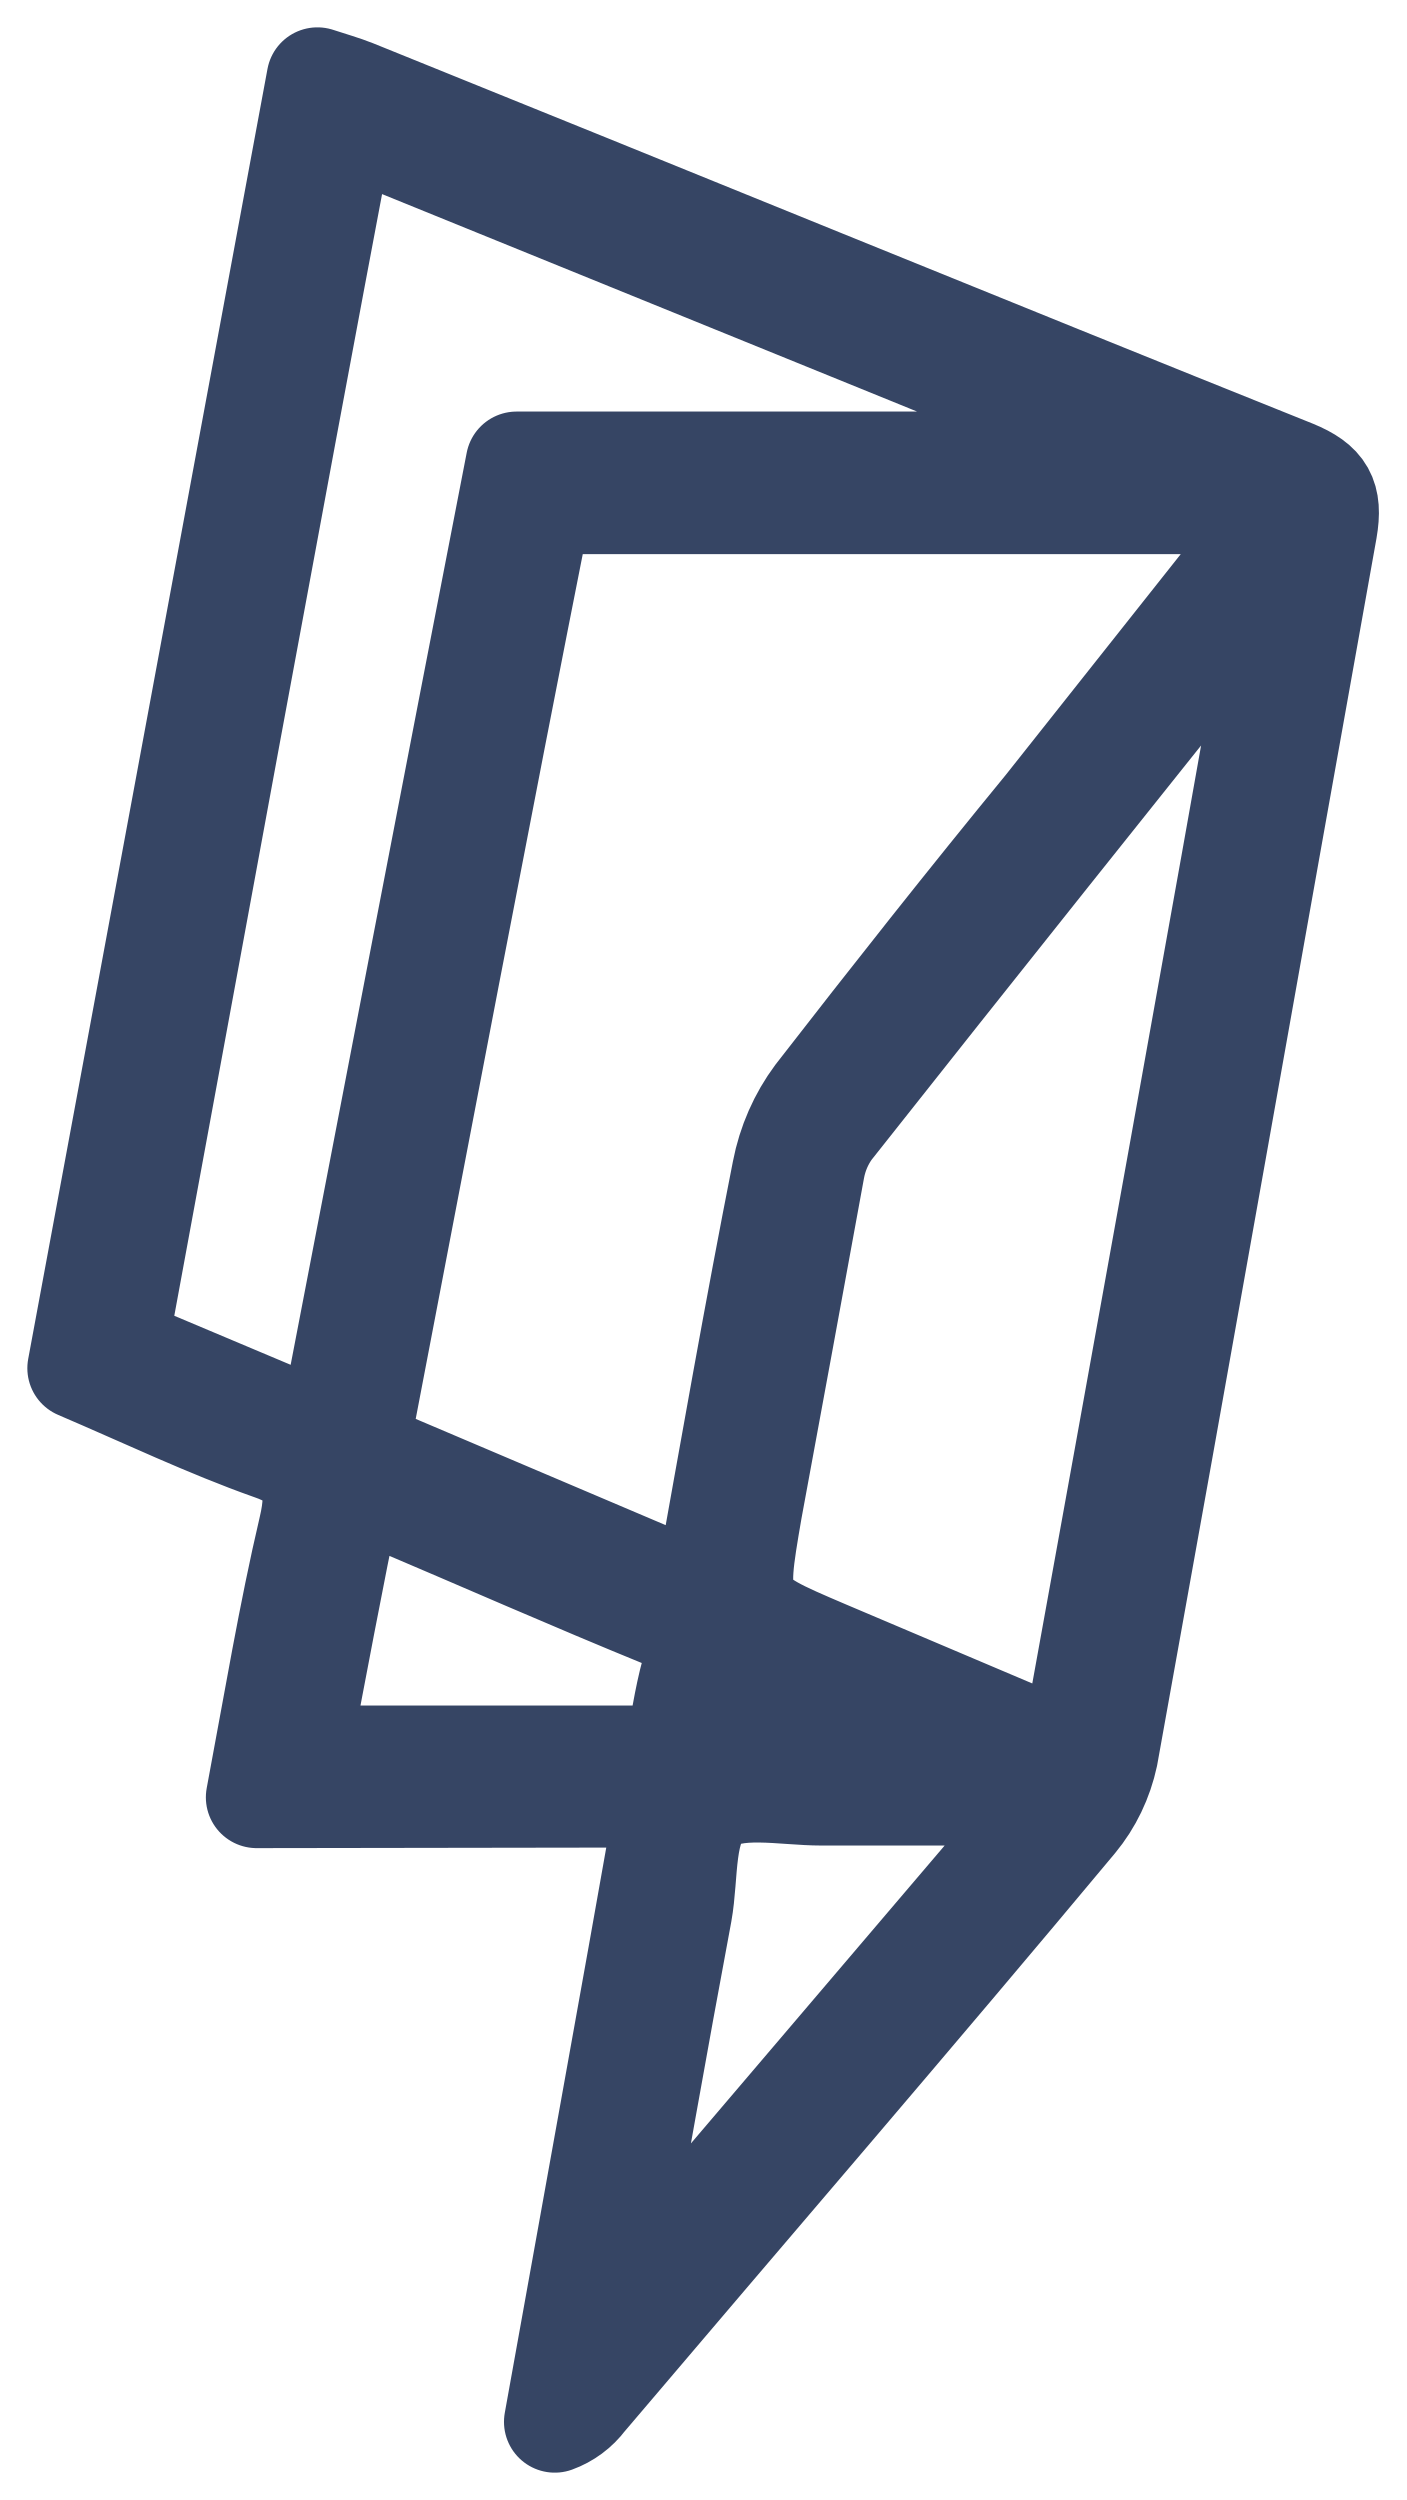
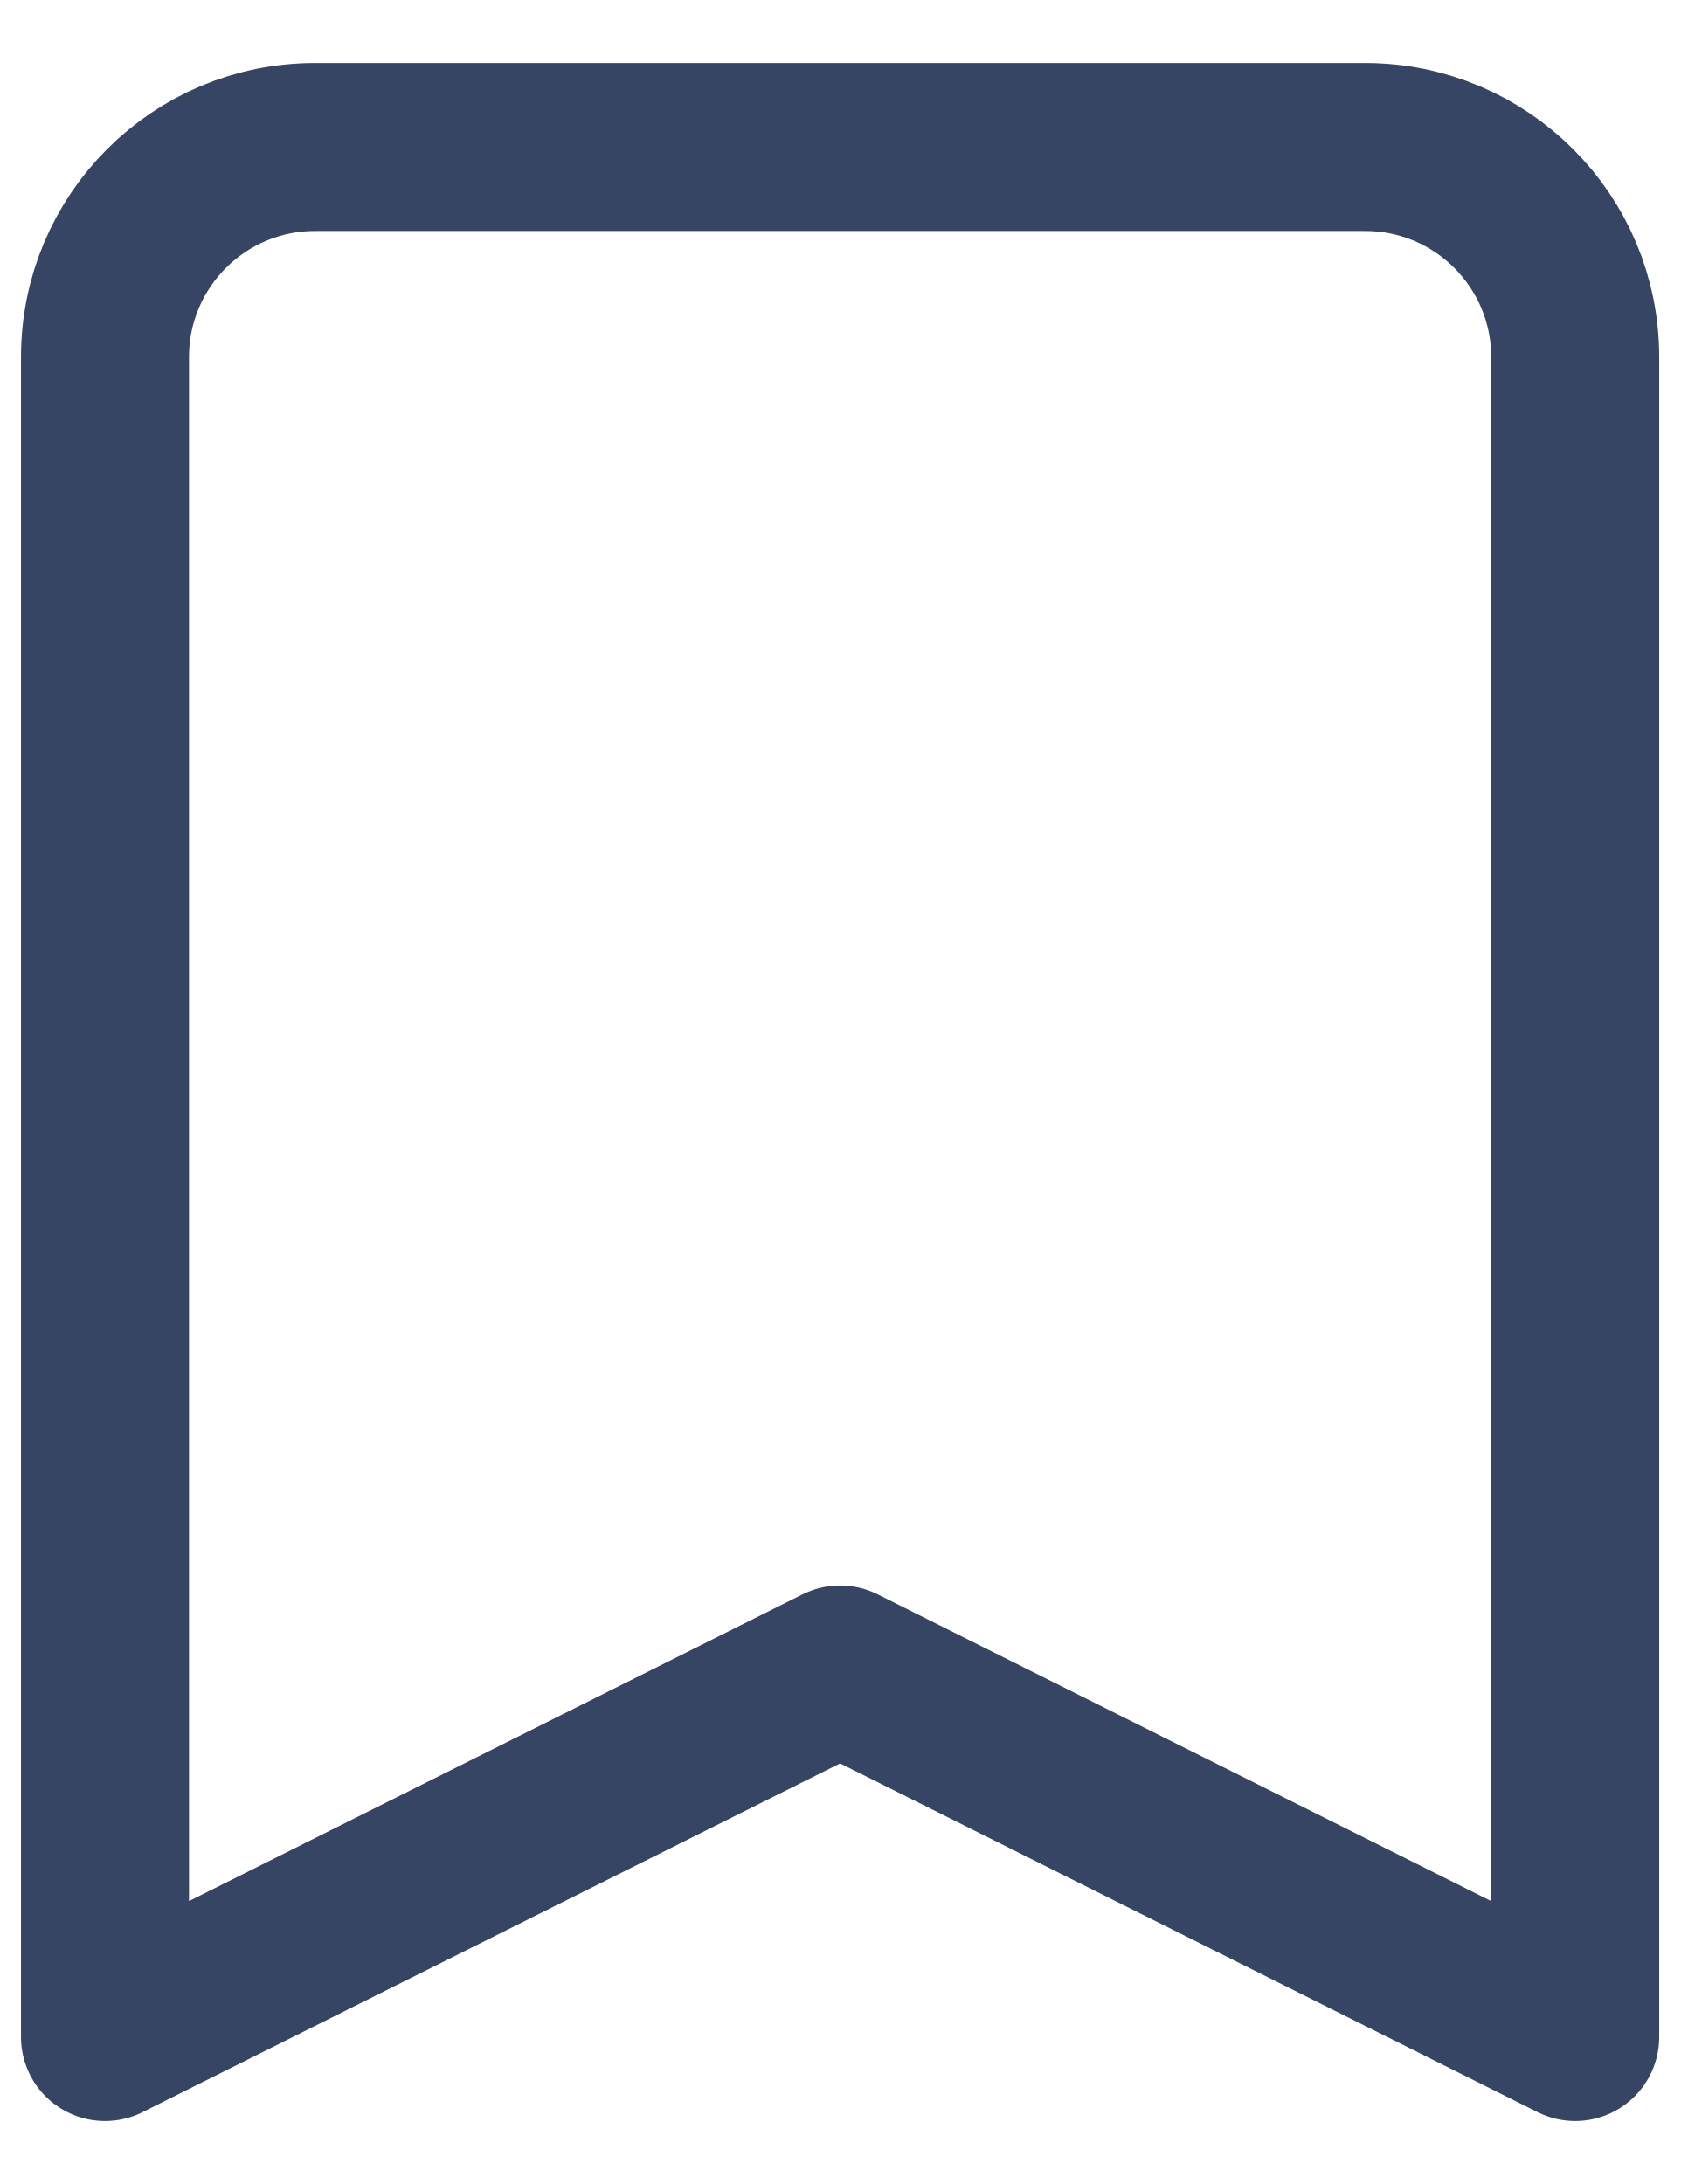
- <svg xmlns="http://www.w3.org/2000/svg" width="18" height="32" viewBox="0 0 18 32" fill="none">
-   <path fill-rule="evenodd" clip-rule="evenodd" d="M3.285 23.006C3.517 21.772 3.702 20.655 3.958 19.564C4.087 19.013 3.999 18.73 3.461 18.547C2.66 18.263 1.858 17.88 1 17.513C2.018 12.02 3.036 6.543 4.063 1C4.239 1.058 4.391 1.1 4.536 1.158C8.544 2.775 12.553 4.418 16.562 6.026C16.947 6.185 17.051 6.36 16.979 6.777C16.041 12.003 15.119 17.238 14.173 22.473C14.107 22.781 13.97 23.067 13.772 23.306C11.687 25.807 9.587 28.241 7.494 30.708C7.393 30.843 7.256 30.944 7.101 31C7.574 28.358 8.055 25.724 8.536 22.998L3.285 23.006ZM16.458 6.443H6.925C6.123 10.486 5.361 14.504 4.584 18.555L9.017 20.439C9.354 18.563 9.667 16.771 10.02 14.987C10.088 14.635 10.233 14.304 10.444 14.02C11.407 12.778 12.401 11.52 13.379 10.328L16.458 6.443ZM4.399 1.583C3.405 6.835 2.459 12.028 1.497 17.238L4.207 18.38C5.009 14.212 5.81 10.044 6.612 5.918H14.838V5.826L4.399 1.583ZM16.425 7.252C16.343 7.321 16.266 7.397 16.193 7.477C14.333 9.802 12.481 12.12 10.637 14.454C10.528 14.604 10.454 14.778 10.42 14.962C10.153 16.424 9.886 17.877 9.619 19.322C9.394 20.631 9.394 20.631 10.565 21.131L13.708 22.464C14.63 17.38 15.536 12.361 16.442 7.252H16.425ZM13.499 22.973H10.517C10.02 22.973 9.394 22.831 9.066 23.09C8.737 23.348 8.809 23.998 8.721 24.482C8.408 26.149 8.119 27.816 7.815 29.483L7.911 29.533L13.499 22.973ZM3.83 22.481H8.641C8.713 22.106 8.761 21.747 8.857 21.397C8.953 21.047 8.857 20.847 8.512 20.706C7.326 20.222 6.155 19.705 4.977 19.205C4.832 19.147 4.68 19.113 4.496 19.055C4.255 20.222 4.047 21.331 3.83 22.481ZM12.377 22.481V22.373L9.338 21.081L9.082 22.489L12.377 22.481Z" fill="#364564" stroke="#364564" stroke-width="1.3" stroke-linejoin="round" />
+ <svg xmlns="http://www.w3.org/2000/svg" width="20" height="26" viewBox="0 0 20 26" fill="none">
+   <path d="M1.25 4.25C1.25 2.869 2.369 1.75 3.75 1.75H16.25C17.631 1.75 18.75 2.869 18.75 4.25V24.25L10 19.875L1.25 24.25V4.25Z" stroke="#364564" stroke-width="2" stroke-linecap="round" stroke-linejoin="round" />
</svg>
